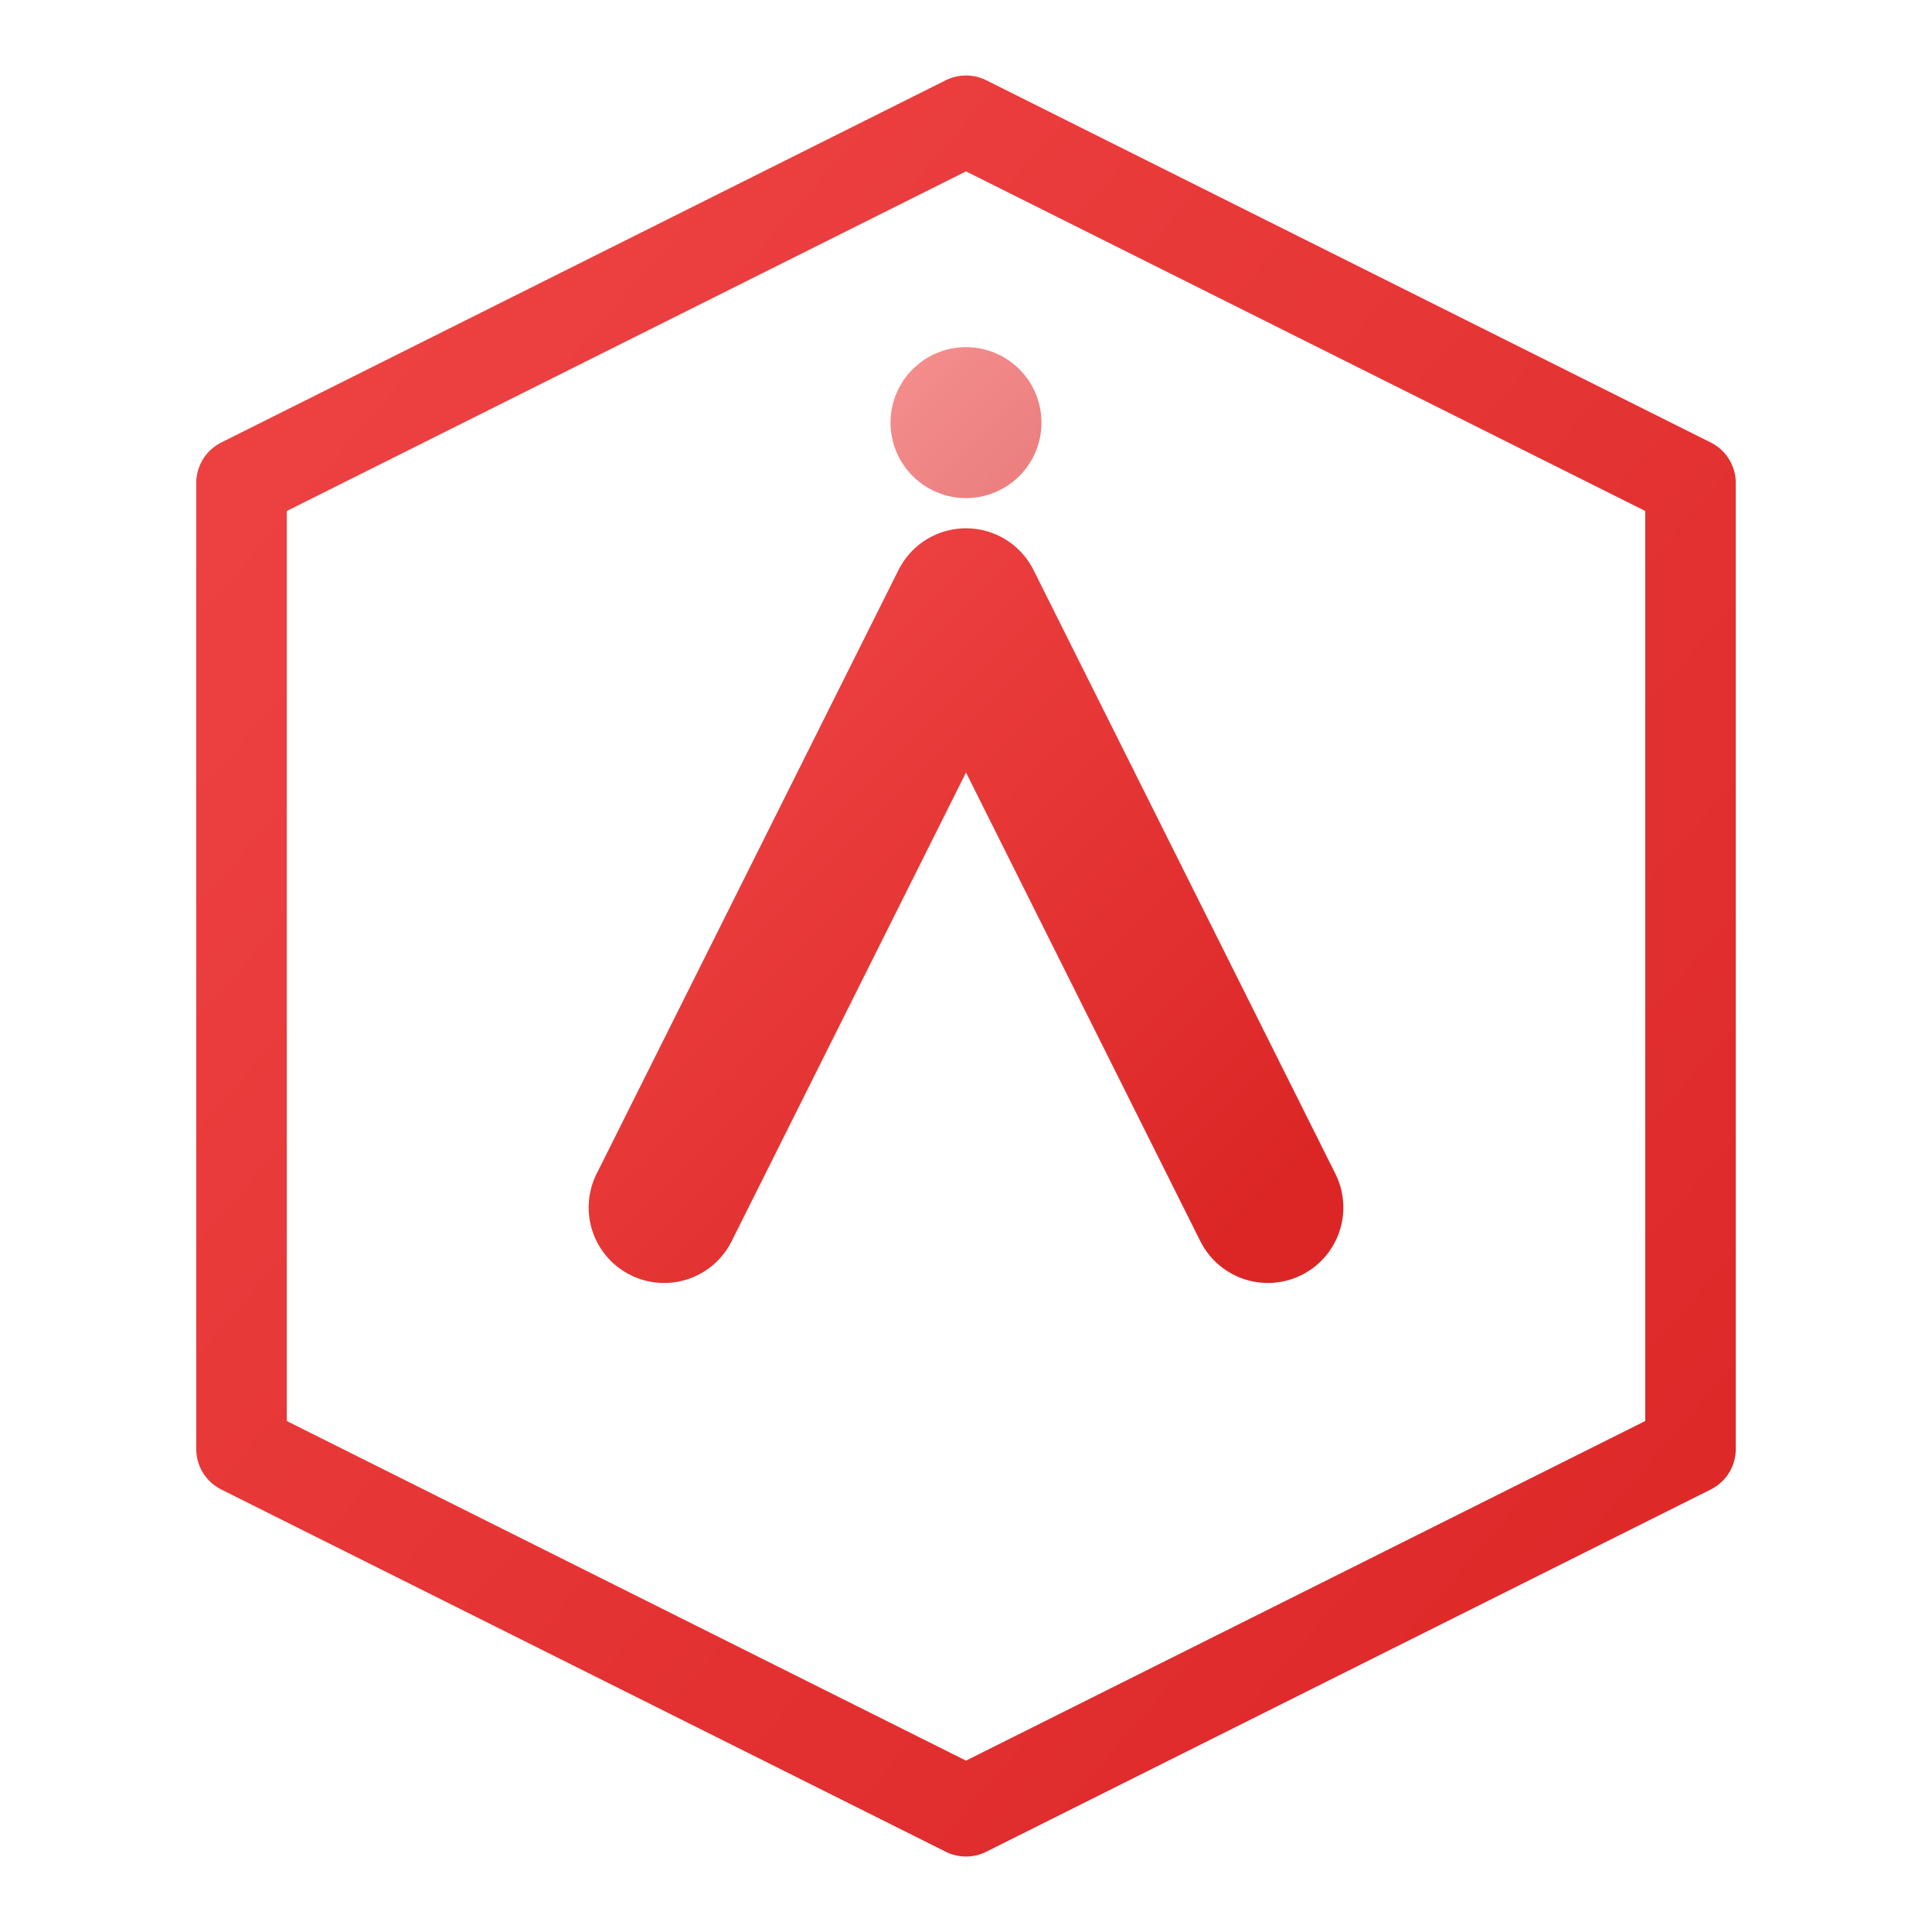
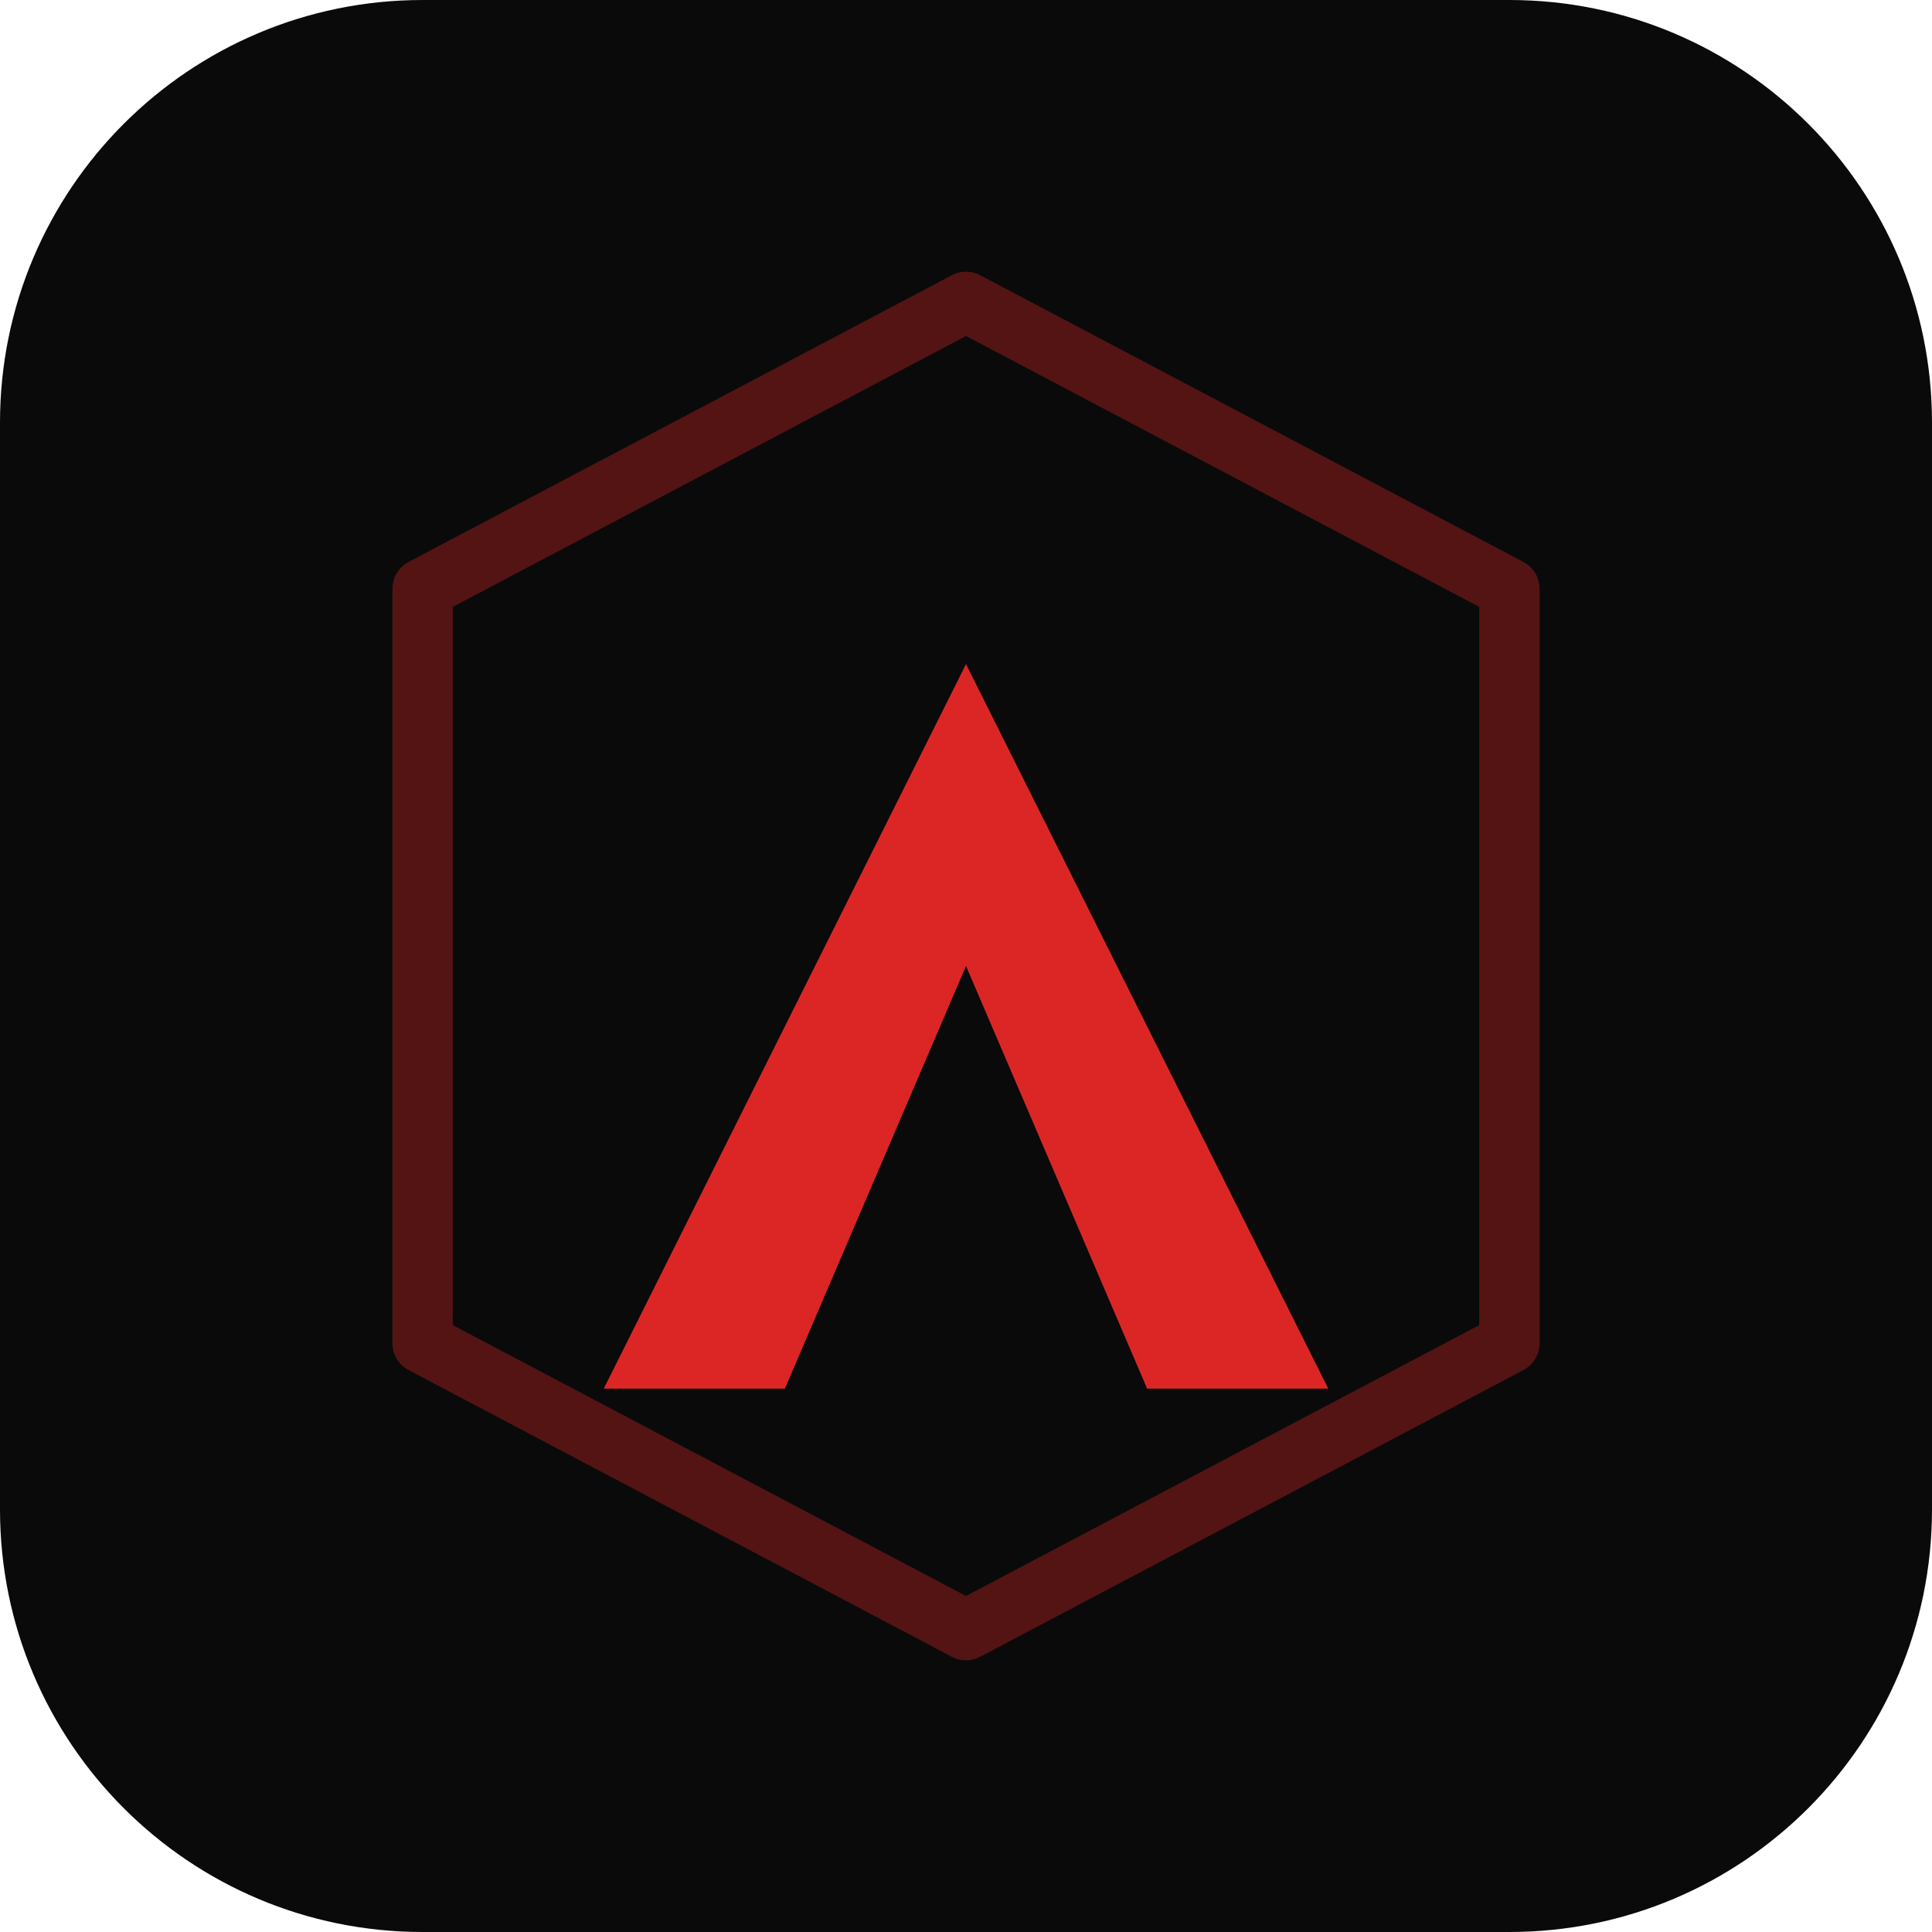
<svg xmlns="http://www.w3.org/2000/svg" viewBox="0 0 64 64">
-   <defs>
-     <linearGradient id="vault-glow" x1="0" y1="0" x2="1" y2="1">
-       <stop offset="0%" stop-color="#ef4444" />
-       <stop offset="100%" stop-color="#dc2626" />
-     </linearGradient>
-   </defs>
-   <path d="M32 4 L56 16 L56 48 L32 60 L8 48 L8 16 Z" fill="none" stroke="url(#vault-glow)" stroke-width="3" stroke-linejoin="round" />
-   <path d="M22 40 L32 20 L42 40" fill="none" stroke="url(#vault-glow)" stroke-width="5" stroke-linecap="round" stroke-linejoin="round" />
-   <circle cx="32" cy="14" r="2.5" fill="url(#vault-glow)" opacity="0.6" />
+   <rect width="64" height="64" rx="14" fill="#0a0a0a" />
+   <path d="M32 10 L50 19.5 L50 44.5 L32 54 L14 44.5 L14 19.5 Z" fill="none" stroke="#dc2626" stroke-width="2" stroke-linejoin="round" opacity="0.35" />
+   <path d="M20 46 L32 22 L44 46 L38 46 L32 32 L26 46 Z" fill="#dc2626" />
</svg>
